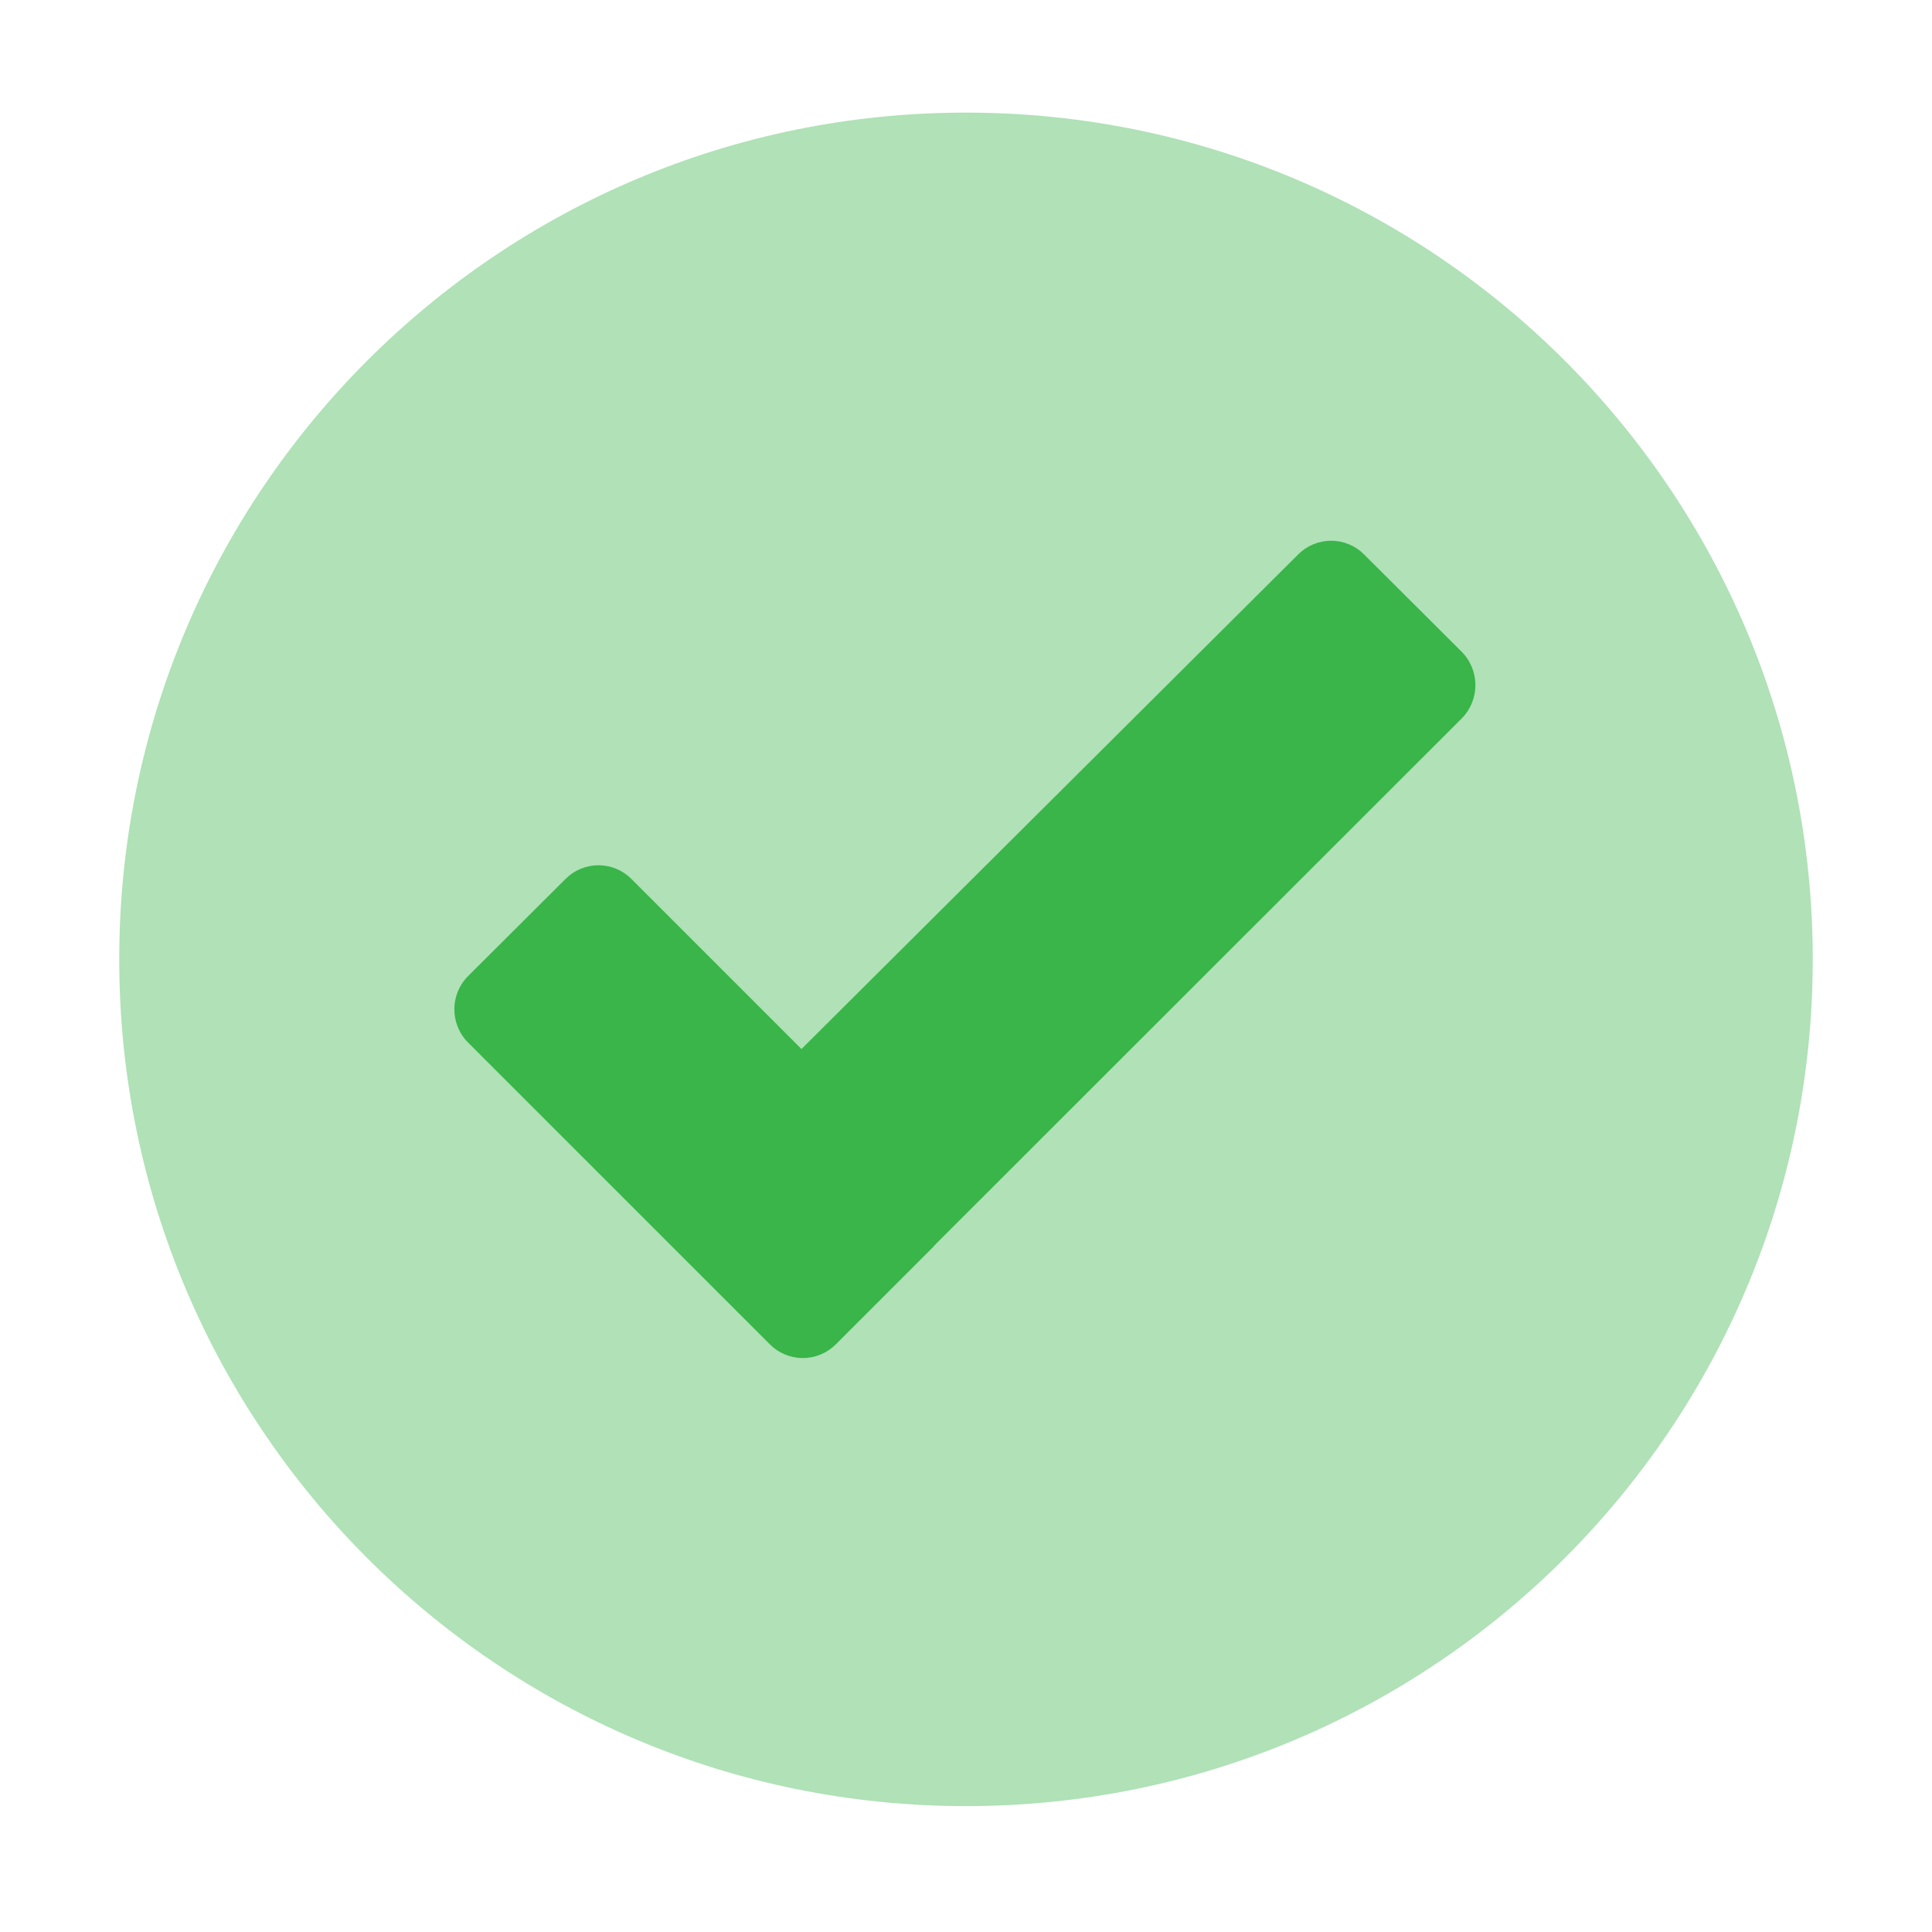
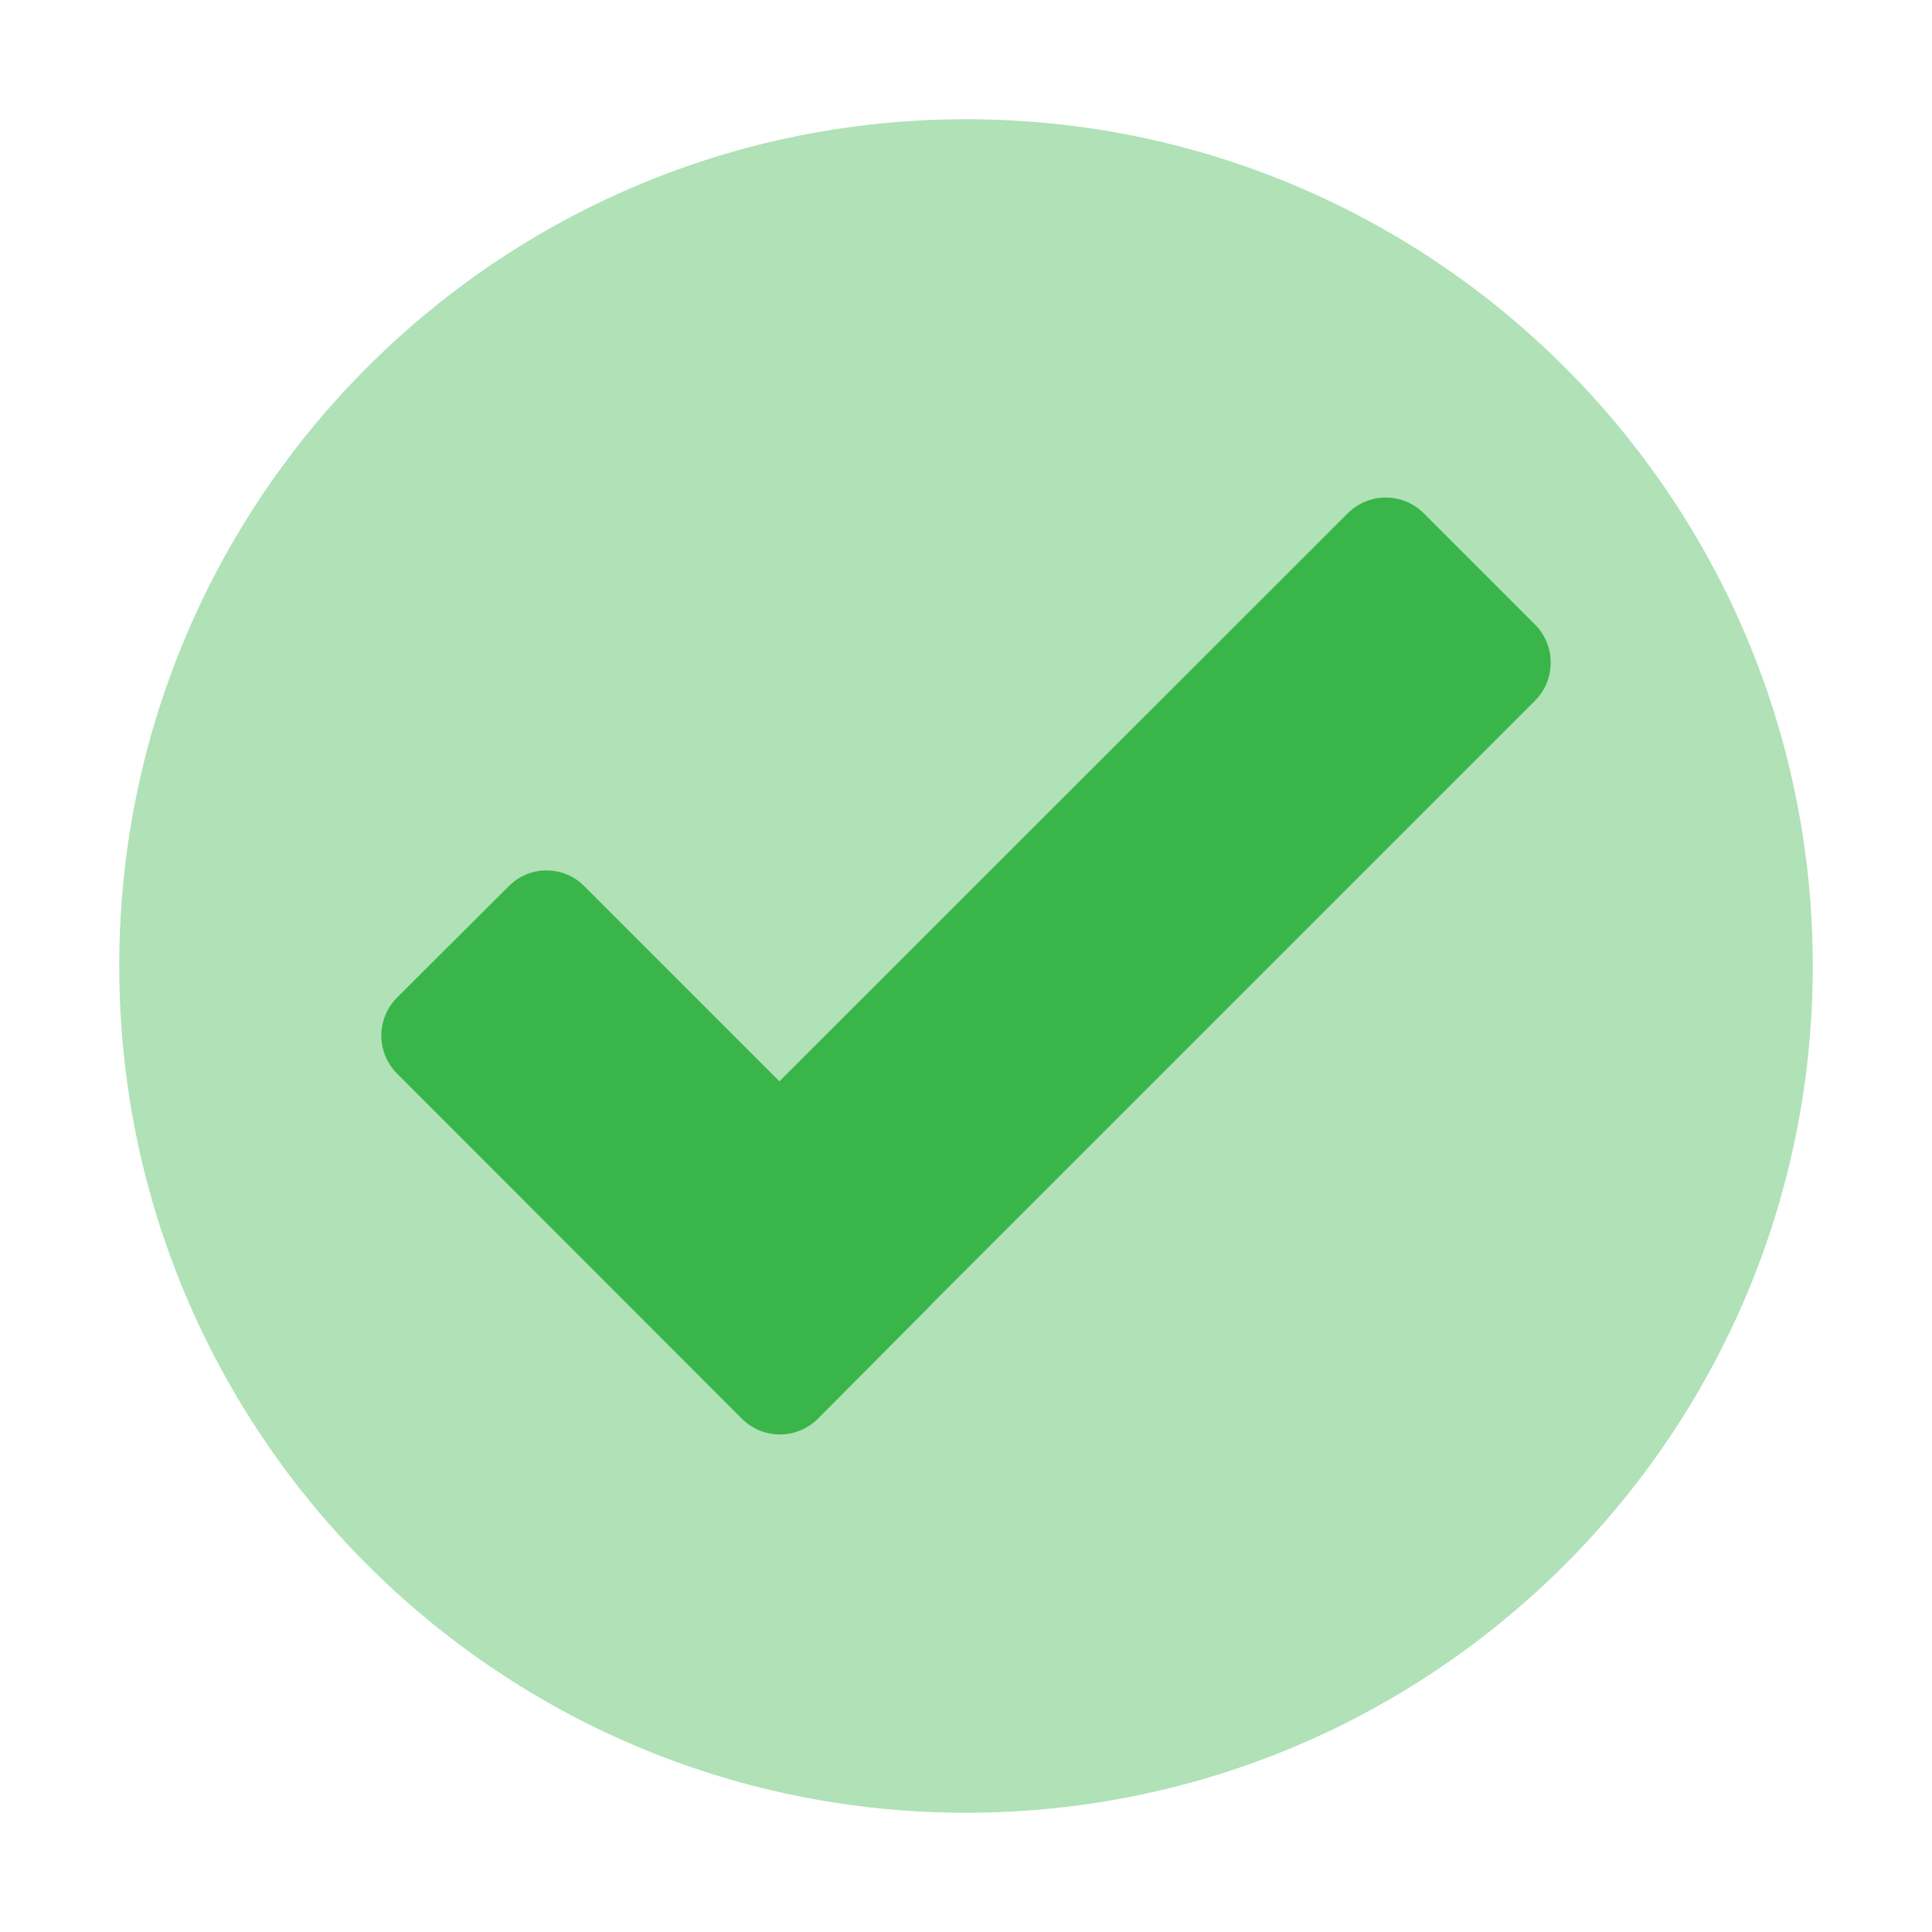
<svg xmlns="http://www.w3.org/2000/svg" viewBox="0 0 64 64">
  <g fill="#39b54a">
-     <circle cx="32" cy="31.78" r="28.05" opacity=".4" />
-     <path d="M48.44 23.78 31 41.21l-.09.1-3.22 3.22a1.54 1.54 0 0 1-2.19 0l-10-10a1.56 1.56 0 0 1 0-2.19l3.23-3.22a1.54 1.54 0 0 1 2.19 0l5.63 5.63L43 18.37a1.54 1.54 0 0 1 2.19 0l3.22 3.21a1.57 1.57 0 0 1 .03 2.2Z" />
+     <circle cx="32" cy="32" r="28.05" opacity=".4" />
+     <path d="m50.85 23.21-20 20-.1.11L27.09 47a1.78 1.78 0 0 1-2.51 0L13.15 35.56a1.78 1.78 0 0 1 0-2.51l3.7-3.69a1.76 1.76 0 0 1 2.51 0l6.46 6.46L44.65 17a1.78 1.78 0 0 1 2.51 0l3.69 3.69a1.79 1.79 0 0 1 0 2.52Z" />
  </g>
</svg>
